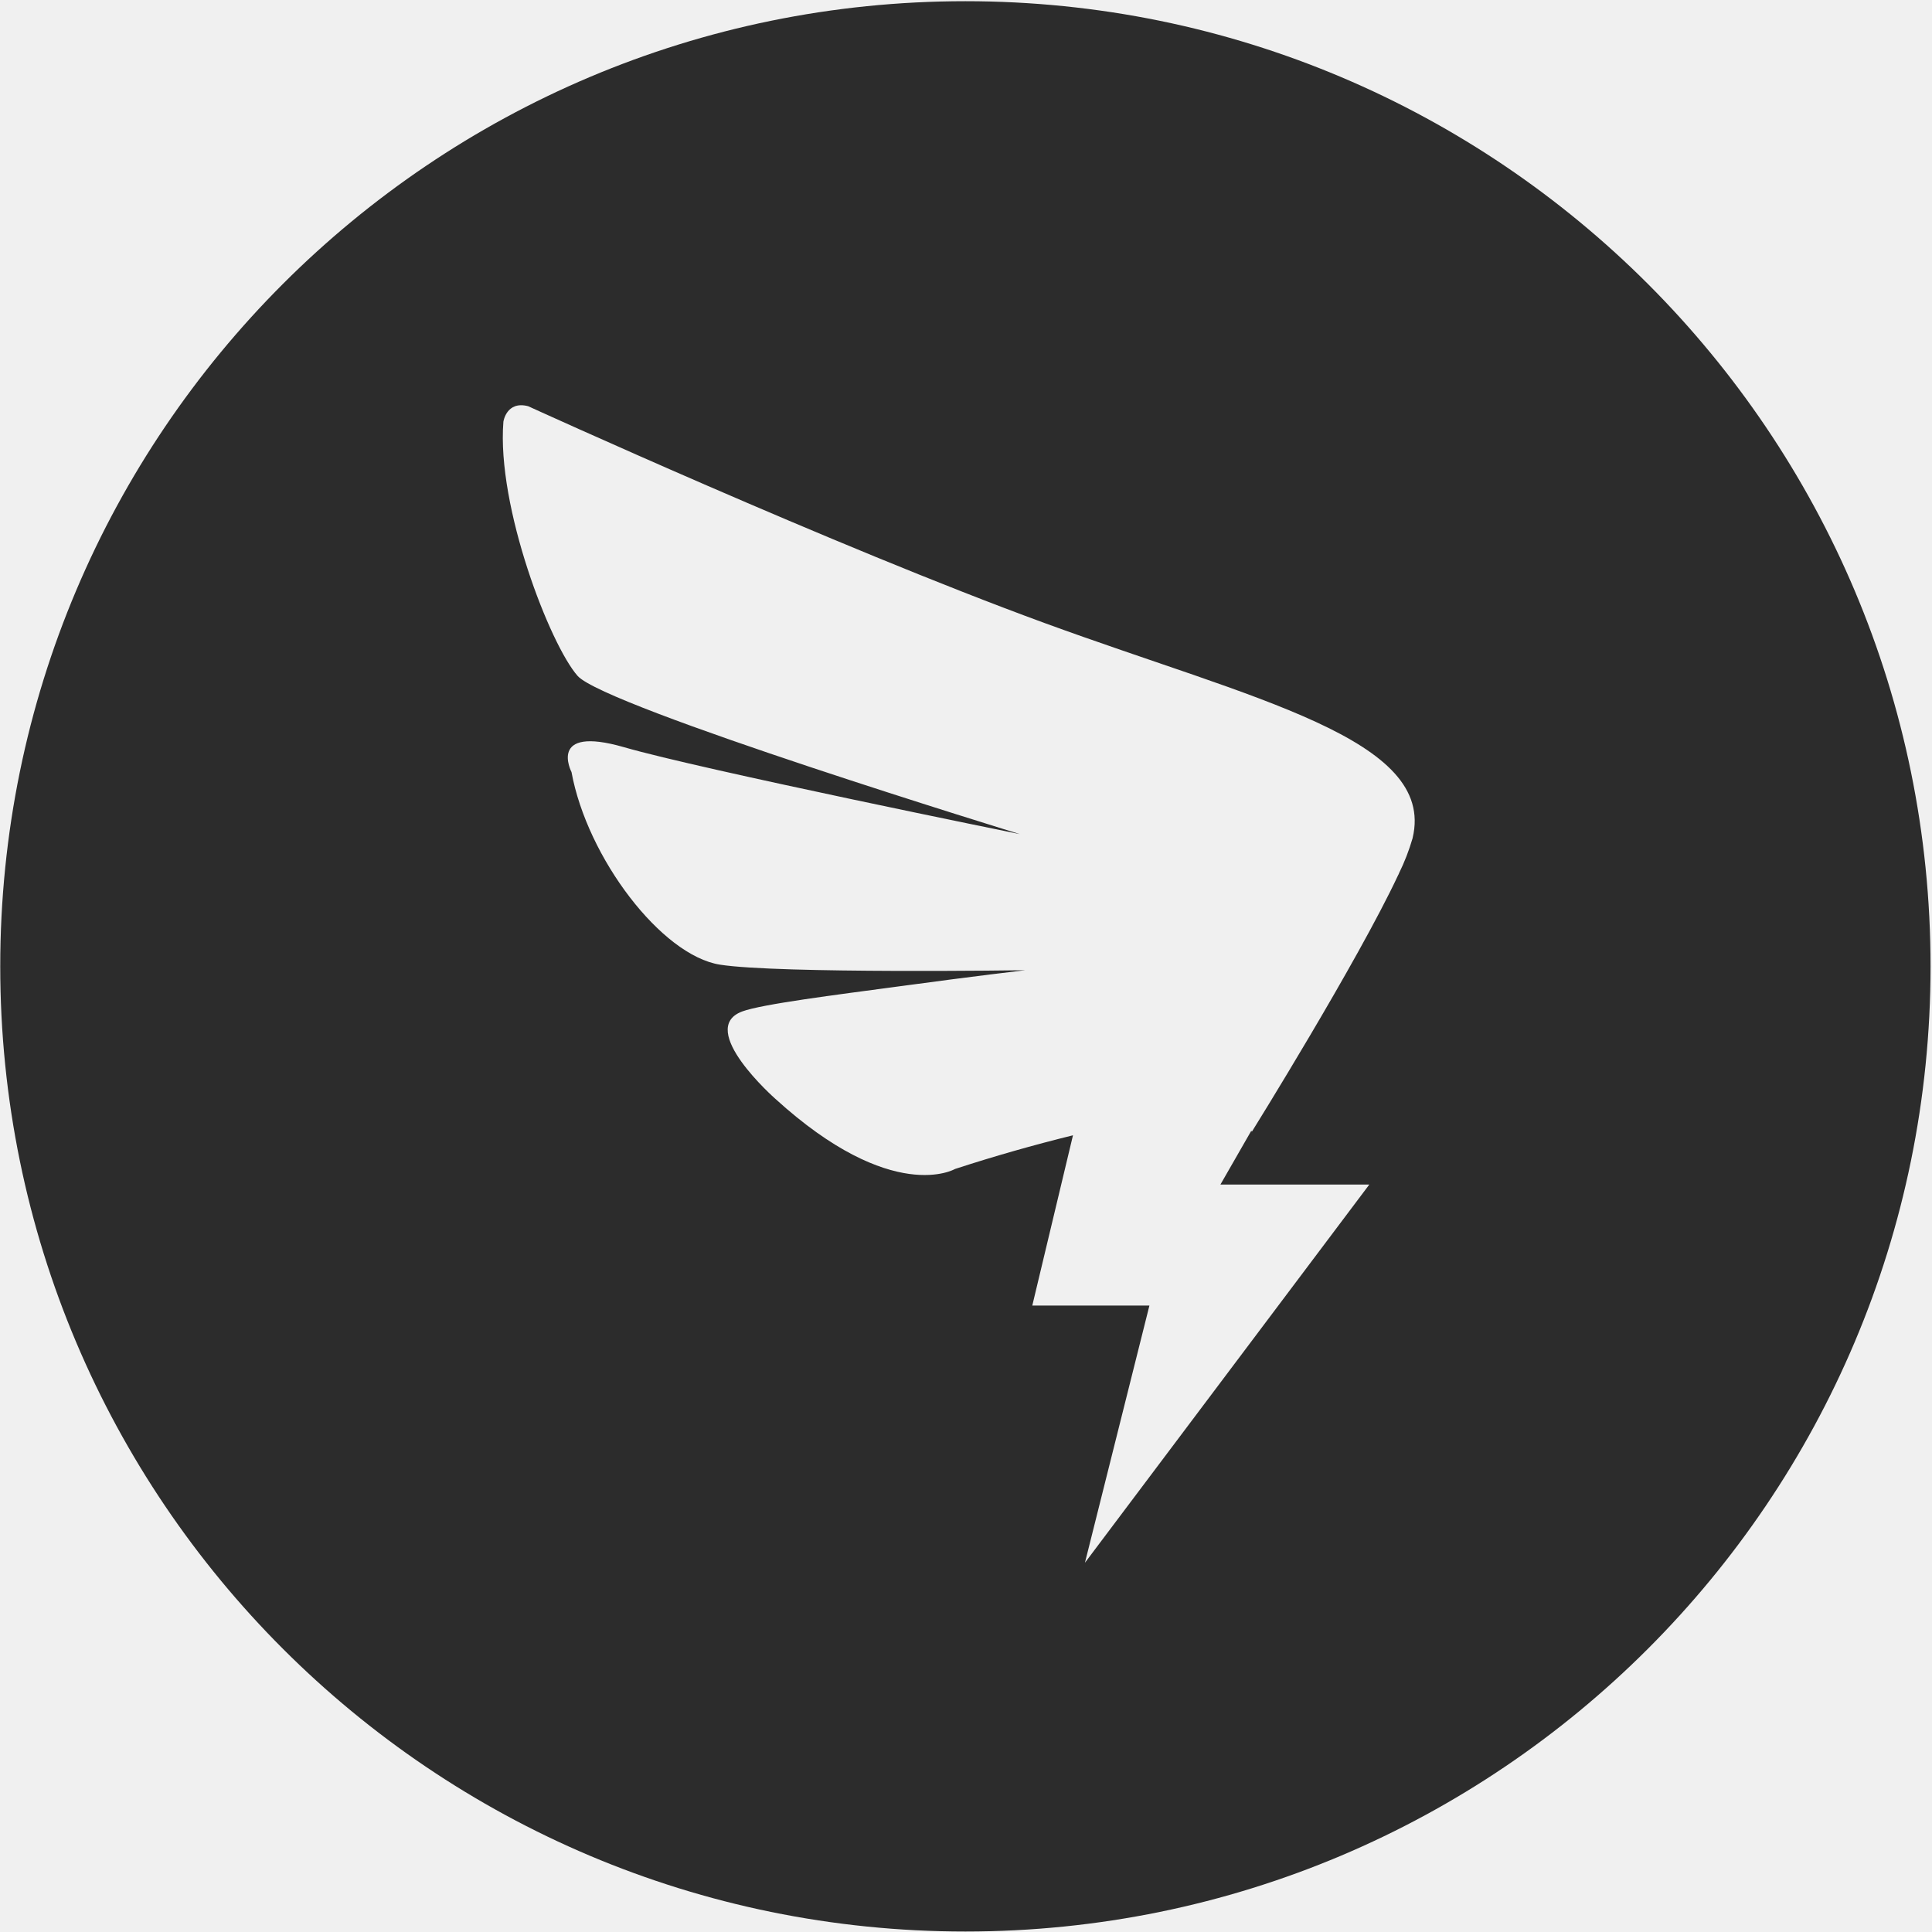
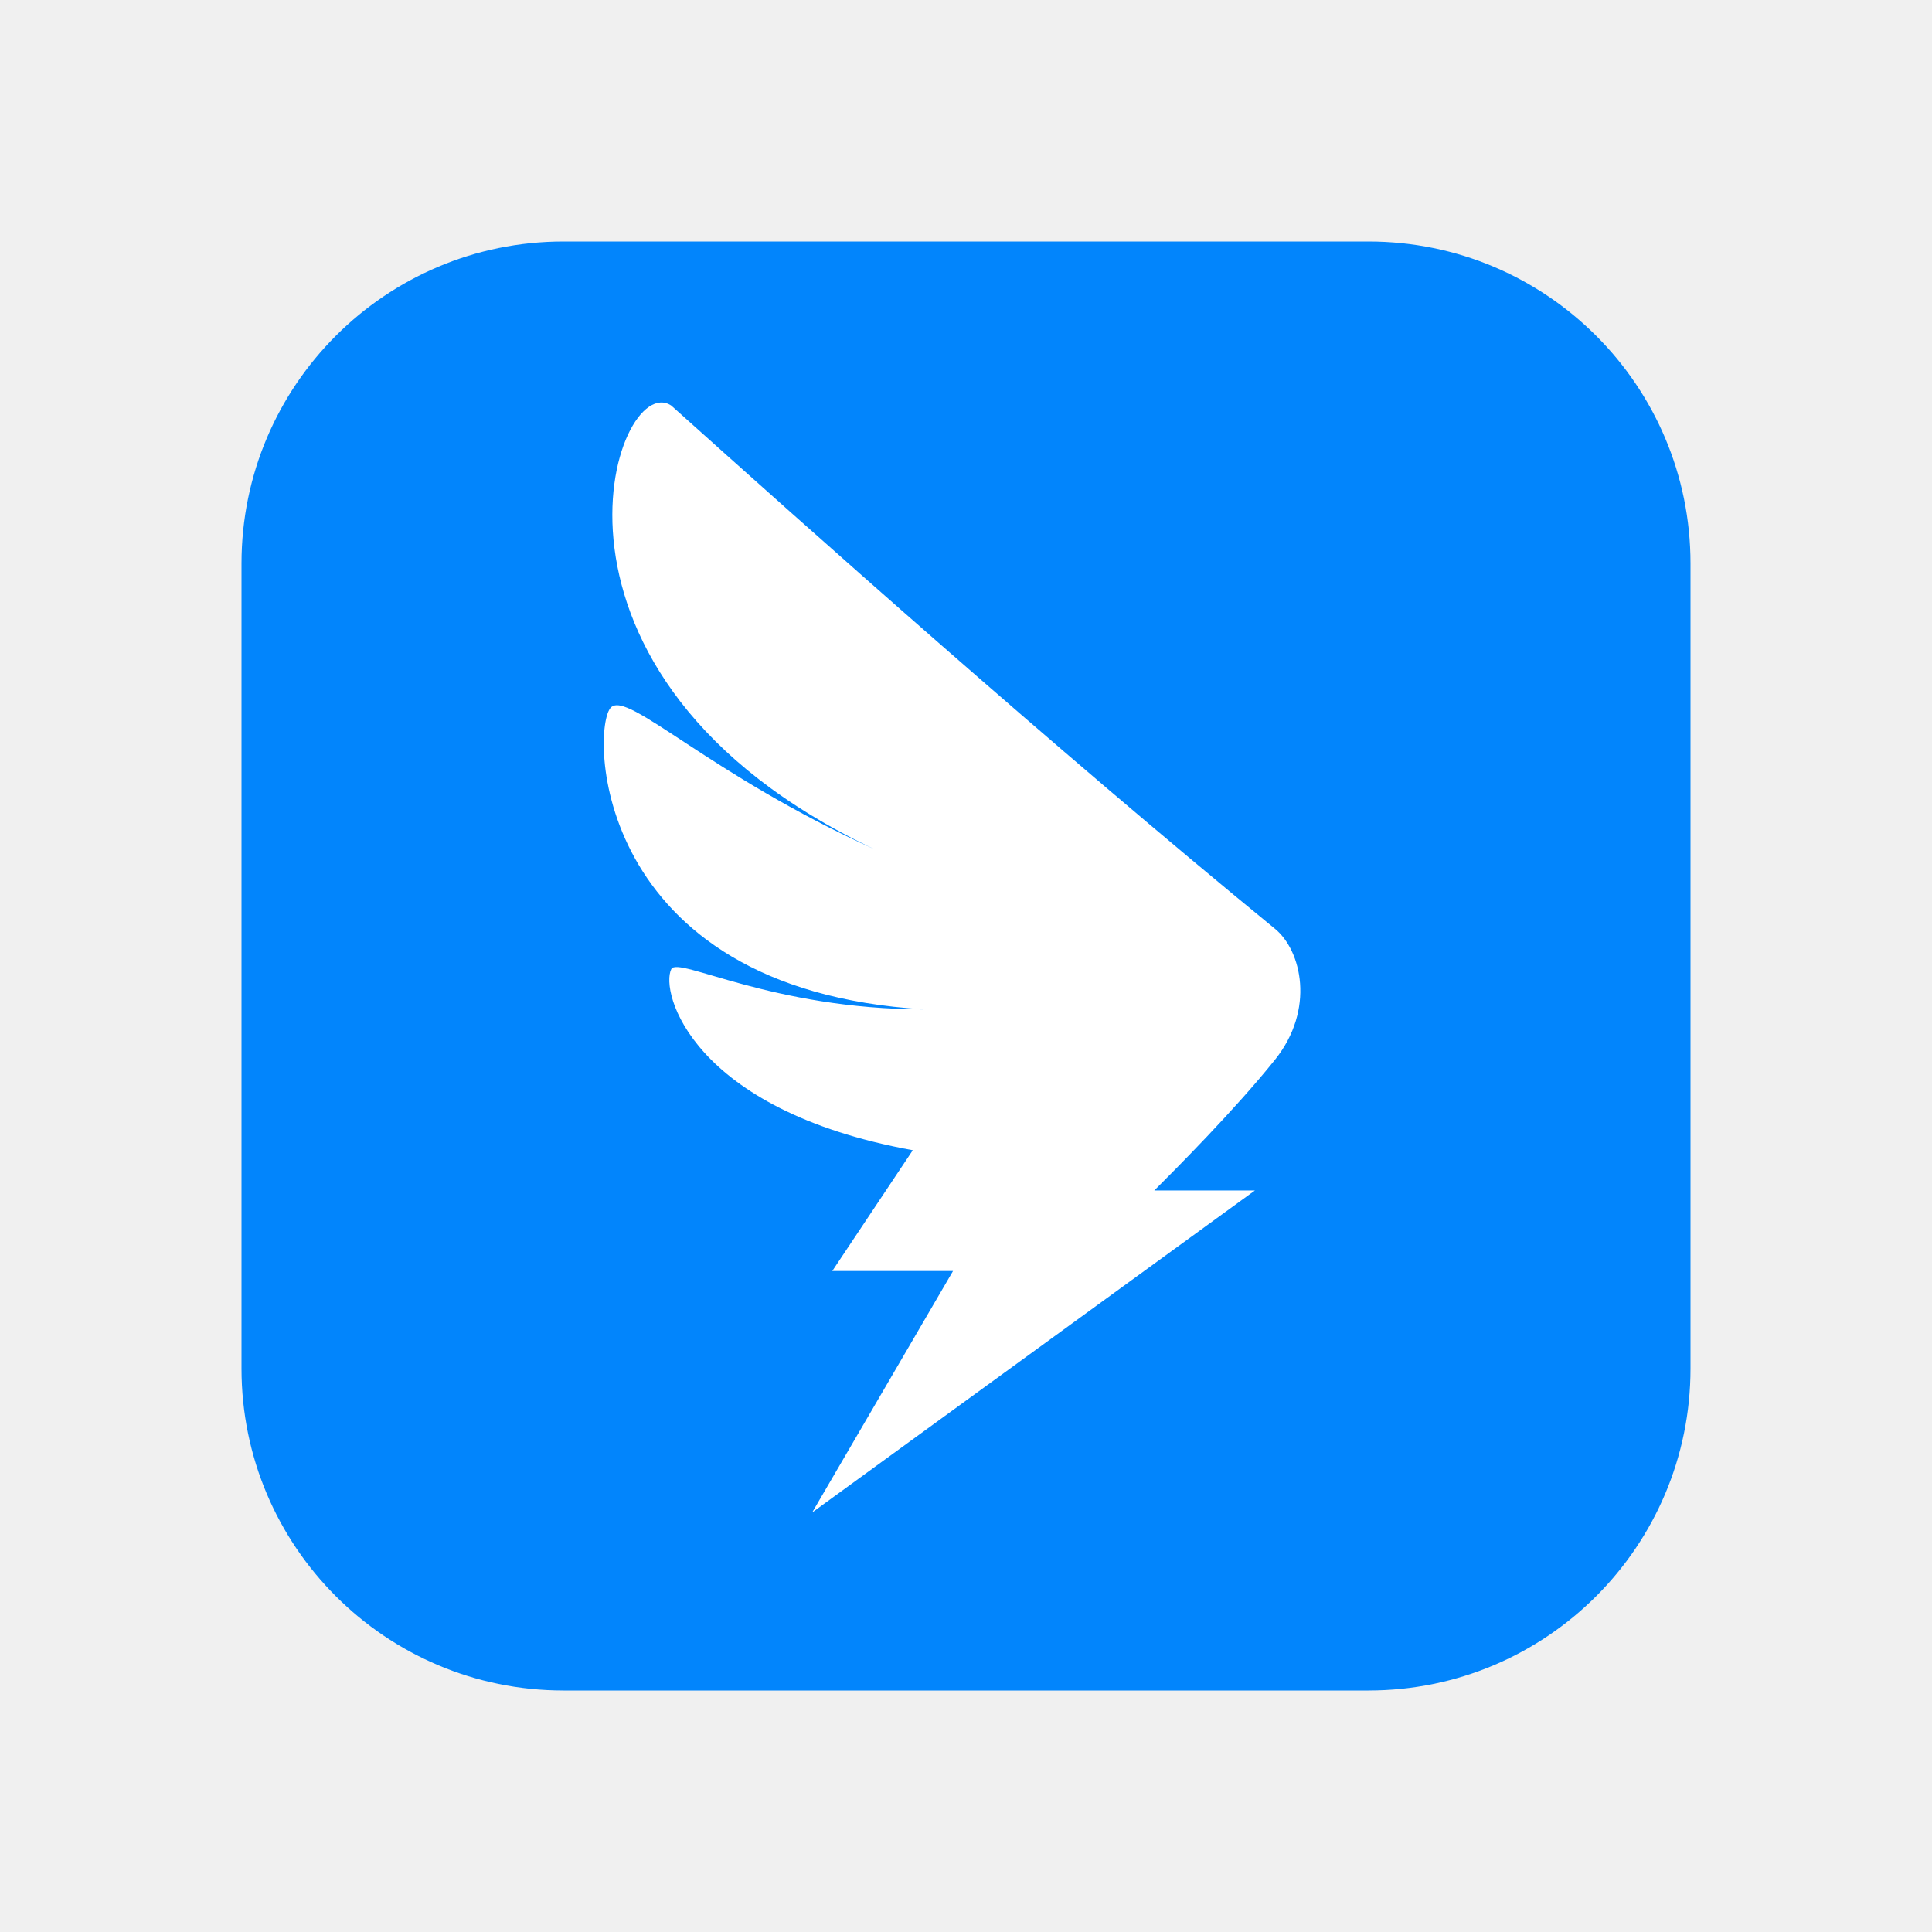
- <svg xmlns="http://www.w3.org/2000/svg" t="1773137539538" class="icon" viewBox="0 0 1024 1024" version="1.1" p-id="9954" width="200" height="200">
-   <path d="M511.68 0.64a511.552 511.552 0 1 0 0 1023.104 511.552 511.552 0 0 0 0-1023.104z m237.056 443.52a113.92 113.92 0 0 1-7.36 18.944h0.064l-0.384 0.704c-21.504 45.952-77.568 136.064-77.568 136.064s0-0.192-0.256-0.576l-16.384 28.544h78.912l-150.72 200.448 34.176-136.32h-62.08l21.568-90.24a880.64 880.64 0 0 0-62.528 17.856s-33.088 19.392-95.296-37.248c0 0-41.92-36.928-17.6-46.208 10.368-3.904 50.176-8.896 81.6-13.12 42.368-5.76 68.48-8.768 68.48-8.768s-130.752 1.92-161.728-2.944c-31.04-4.864-70.4-56.64-78.72-102.08 0 0-12.992-24.96 27.84-13.184 40.832 11.84 209.856 46.08 209.856 46.08s-219.776-67.392-234.432-83.84c-14.592-16.448-43.008-89.728-39.36-134.784 0 0 1.6-11.2 13.12-8.192 0 0 162.496 74.24 273.6 114.88 111.104 40.64 207.68 61.312 195.2 113.92z" fill="#2c2c2c" p-id="9955" />
+ <svg xmlns="http://www.w3.org/2000/svg" width="48" height="48" fill="none">
+   <rect x="6" y="6" width="36" height="36" rx="8" fill="#0285fc" />
+   <path d="m20.178 37.577 3.5-6h-3l2-3c-5.5-1-6.281-3.938-6-4.5.162-.325 2.5 1 6.281 1-8.281-.5-8.281-7-7.781-7.5.423-.424 2.44 1.666 6.564 3.53-9.126-4.314-6.453-11.956-5.064-11.03 3.344 3 9.5 8.5 15 13 .658.538 1 2 0 3.25s-2.5 2.75-3 3.25h2.5z" fill="#fff" />
</svg>
